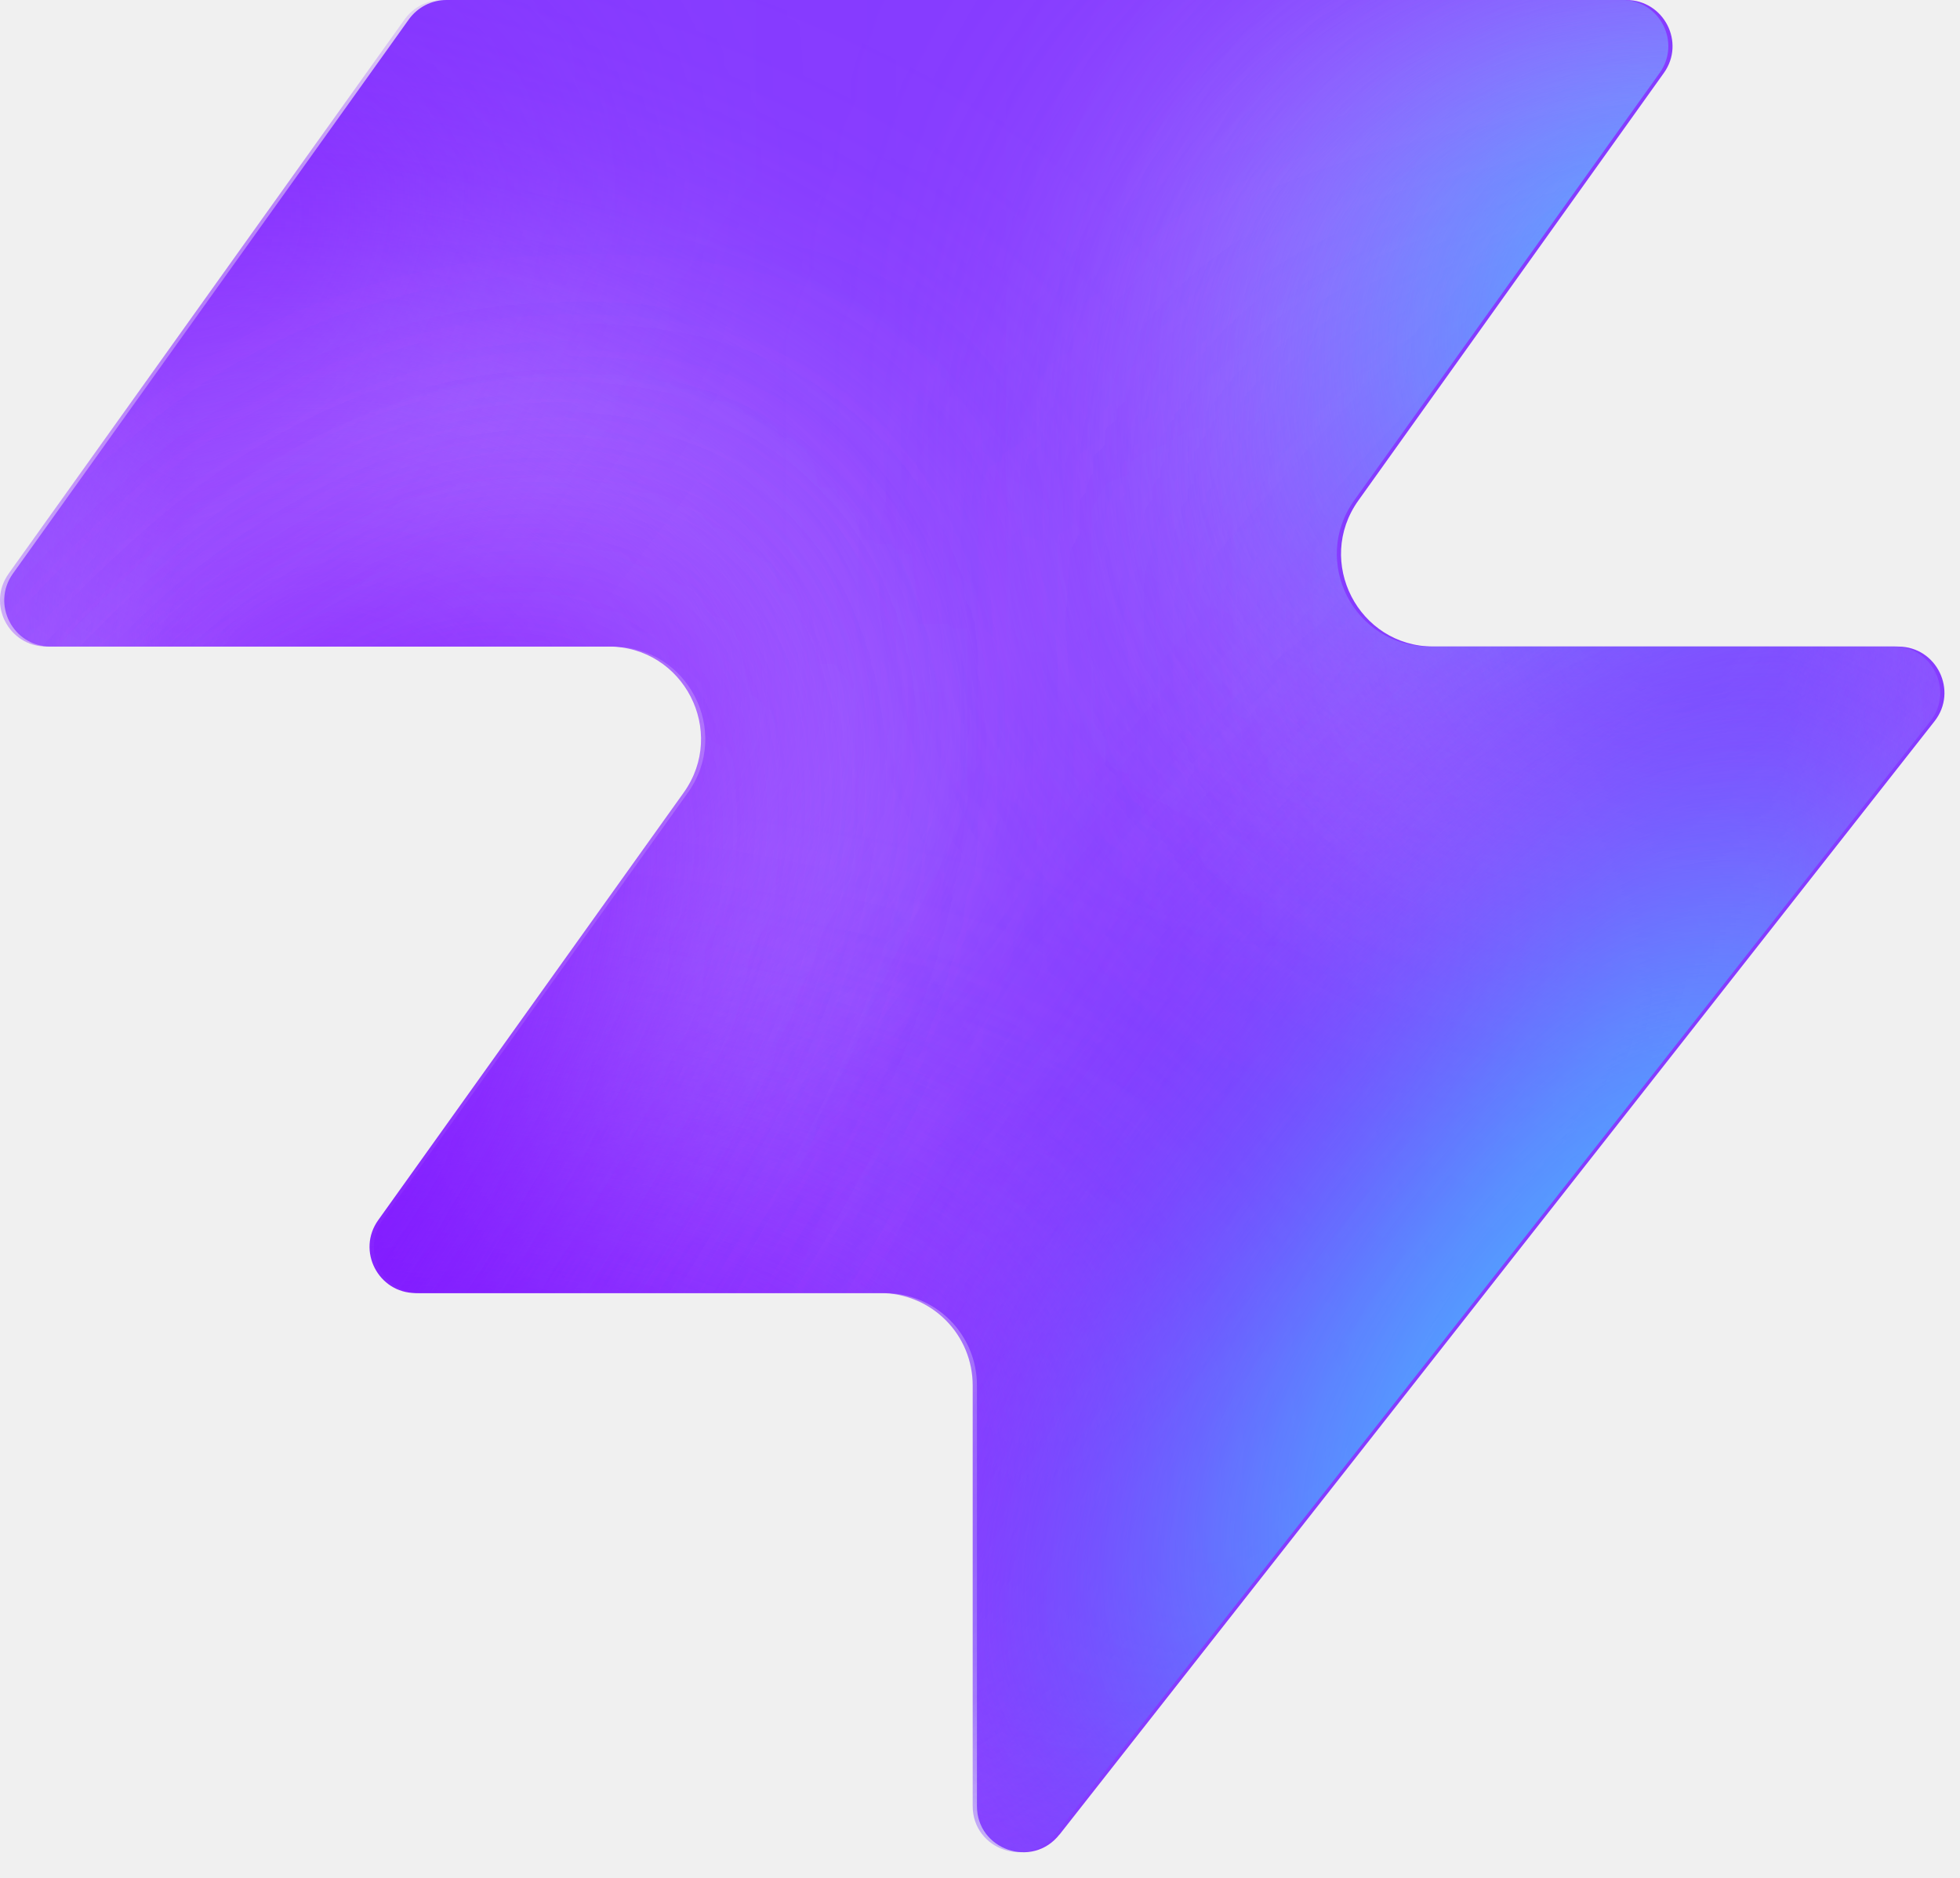
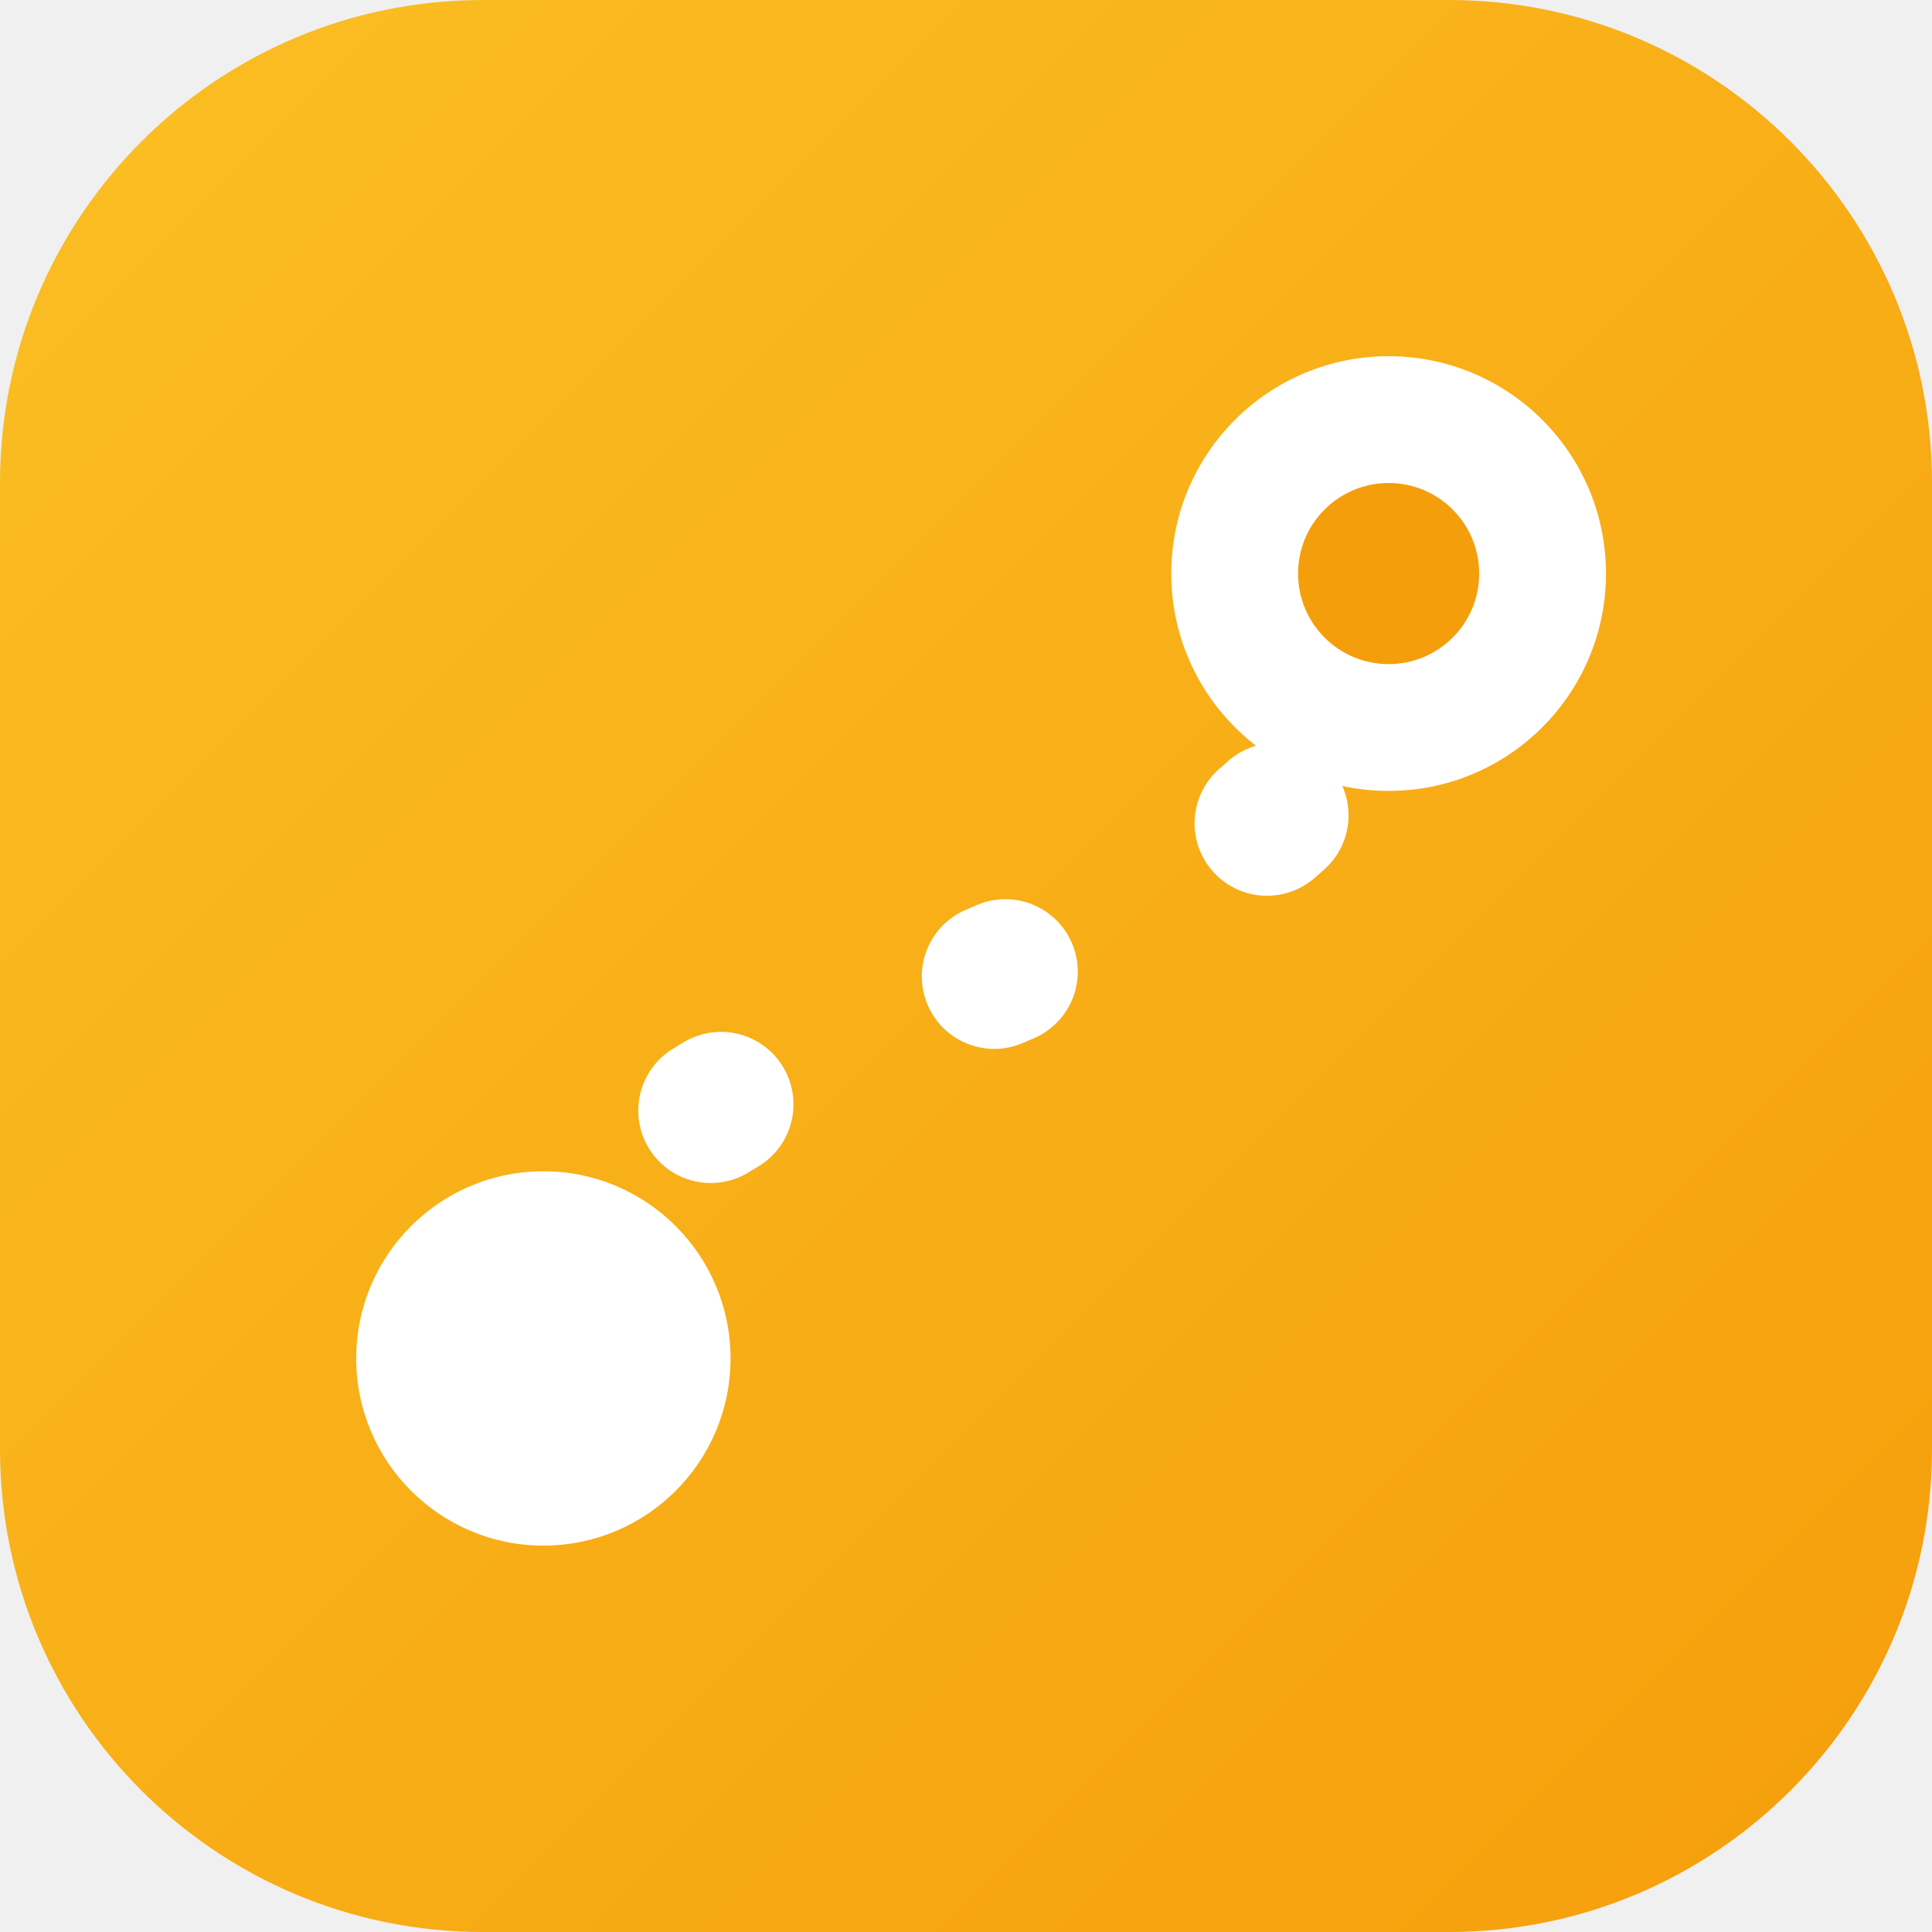
- <svg xmlns="http://www.w3.org/2000/svg" width="48" height="46" fill="none" viewBox="0 0 48 46">
-   <path fill="#863bff" d="M25.946 44.938c-.664.845-2.021.375-2.021-.698V33.937a2.26 2.26 0 0 0-2.262-2.262H10.287c-.92 0-1.456-1.04-.92-1.788l7.48-10.471c1.07-1.497 0-3.578-1.842-3.578H1.237c-.92 0-1.456-1.04-.92-1.788L10.013.474c.214-.297.556-.474.92-.474h28.894c.92 0 1.456 1.04.92 1.788l-7.48 10.471c-1.07 1.498 0 3.579 1.842 3.579h11.377c.943 0 1.473 1.088.89 1.83L25.947 44.94z" style="fill:#863bff;fill:color(display-p3 .525 .23 1);fill-opacity:1" />
-   <mask id="a" width="48" height="46" x="0" y="0" maskUnits="userSpaceOnUse" style="mask-type:alpha">
-     <path fill="#000" d="M25.842 44.938c-.664.844-2.021.375-2.021-.698V33.937a2.26 2.26 0 0 0-2.262-2.262H10.183c-.92 0-1.456-1.04-.92-1.788l7.48-10.471c1.07-1.498 0-3.579-1.842-3.579H1.133c-.92 0-1.456-1.04-.92-1.787L9.91.473c.214-.297.556-.474.92-.474h28.894c.92 0 1.456 1.04.92 1.788l-7.48 10.471c-1.07 1.498 0 3.578 1.842 3.578h11.377c.943 0 1.473 1.088.89 1.832L25.843 44.94z" style="fill:#000;fill-opacity:1" />
-   </mask>
-   <g mask="url(#a)">
-     <g filter="url(#b)">
-       <ellipse cx="5.508" cy="14.704" fill="#ede6ff" rx="5.508" ry="14.704" style="fill:#ede6ff;fill:color(display-p3 .927 .903 1);fill-opacity:1" transform="matrix(.00324 1 1 -.00324 -4.47 31.516)" />
-     </g>
-     <g filter="url(#c)">
-       <ellipse cx="10.399" cy="29.851" fill="#ede6ff" rx="10.399" ry="29.851" style="fill:#ede6ff;fill:color(display-p3 .927 .903 1);fill-opacity:1" transform="matrix(.00324 1 1 -.00324 -39.328 7.883)" />
-     </g>
-     <g filter="url(#d)">
-       <ellipse cx="5.508" cy="30.487" fill="#7e14ff" rx="5.508" ry="30.487" style="fill:#7e14ff;fill:color(display-p3 .492 .077 1);fill-opacity:1" transform="rotate(89.814 -25.913 -14.639)scale(1 -1)" />
-     </g>
-     <g filter="url(#e)">
-       <ellipse cx="5.508" cy="30.599" fill="#7e14ff" rx="5.508" ry="30.599" style="fill:#7e14ff;fill:color(display-p3 .492 .077 1);fill-opacity:1" transform="rotate(89.814 -32.644 -3.334)scale(1 -1)" />
-     </g>
-     <g filter="url(#f)">
-       <ellipse cx="5.508" cy="30.599" fill="#7e14ff" rx="5.508" ry="30.599" style="fill:#7e14ff;fill:color(display-p3 .492 .077 1);fill-opacity:1" transform="matrix(.00324 1 1 -.00324 -34.34 30.47)" />
-     </g>
-     <g filter="url(#g)">
-       <ellipse cx="14.072" cy="22.078" fill="#ede6ff" rx="14.072" ry="22.078" style="fill:#ede6ff;fill:color(display-p3 .927 .903 1);fill-opacity:1" transform="rotate(93.35 24.506 48.493)scale(-1 1)" />
-     </g>
-     <g filter="url(#h)">
-       <ellipse cx="3.47" cy="21.501" fill="#7e14ff" rx="3.47" ry="21.501" style="fill:#7e14ff;fill:color(display-p3 .492 .077 1);fill-opacity:1" transform="rotate(89.009 28.708 47.59)scale(-1 1)" />
-     </g>
-     <g filter="url(#i)">
-       <ellipse cx="3.47" cy="21.501" fill="#7e14ff" rx="3.47" ry="21.501" style="fill:#7e14ff;fill:color(display-p3 .492 .077 1);fill-opacity:1" transform="rotate(89.009 28.708 47.59)scale(-1 1)" />
-     </g>
-     <g filter="url(#j)">
-       <ellipse cx=".387" cy="8.972" fill="#7e14ff" rx="4.407" ry="29.108" style="fill:#7e14ff;fill:color(display-p3 .492 .077 1);fill-opacity:1" transform="rotate(39.51 .387 8.972)" />
-     </g>
-     <g filter="url(#k)">
-       <ellipse cx="47.523" cy="-6.092" fill="#7e14ff" rx="4.407" ry="29.108" style="fill:#7e14ff;fill:color(display-p3 .492 .077 1);fill-opacity:1" transform="rotate(37.892 47.523 -6.092)" />
-     </g>
-     <g filter="url(#l)">
-       <ellipse cx="41.412" cy="6.333" fill="#47bfff" rx="5.971" ry="9.665" style="fill:#47bfff;fill:color(display-p3 .28 .748 1);fill-opacity:1" transform="rotate(37.892 41.412 6.333)" />
-     </g>
-     <g filter="url(#m)">
-       <ellipse cx="-1.879" cy="38.332" fill="#7e14ff" rx="4.407" ry="29.108" style="fill:#7e14ff;fill:color(display-p3 .492 .077 1);fill-opacity:1" transform="rotate(37.892 -1.88 38.332)" />
-     </g>
-     <g filter="url(#n)">
-       <ellipse cx="-1.879" cy="38.332" fill="#7e14ff" rx="4.407" ry="29.108" style="fill:#7e14ff;fill:color(display-p3 .492 .077 1);fill-opacity:1" transform="rotate(37.892 -1.88 38.332)" />
-     </g>
-     <g filter="url(#o)">
-       <ellipse cx="35.651" cy="29.907" fill="#7e14ff" rx="4.407" ry="29.108" style="fill:#7e14ff;fill:color(display-p3 .492 .077 1);fill-opacity:1" transform="rotate(37.892 35.651 29.907)" />
-     </g>
-     <g filter="url(#p)">
-       <ellipse cx="38.418" cy="32.4" fill="#47bfff" rx="5.971" ry="15.297" style="fill:#47bfff;fill:color(display-p3 .28 .748 1);fill-opacity:1" transform="rotate(37.892 38.418 32.4)" />
-     </g>
-   </g>
+ <svg xmlns="http://www.w3.org/2000/svg" width="32" height="32" viewBox="0 0 32 32" fill="none">
  <defs>
-     <filter id="b" width="60.045" height="41.654" x="-19.77" y="16.149" color-interpolation-filters="sRGB" filterUnits="userSpaceOnUse">
-       <feFlood flood-opacity="0" result="BackgroundImageFix" />
-       <feBlend in="SourceGraphic" in2="BackgroundImageFix" result="shape" />
-       <feGaussianBlur result="effect1_foregroundBlur_2002_17158" stdDeviation="7.659" />
-     </filter>
-     <filter id="c" width="90.34" height="51.437" x="-54.613" y="-7.533" color-interpolation-filters="sRGB" filterUnits="userSpaceOnUse">
-       <feFlood flood-opacity="0" result="BackgroundImageFix" />
-       <feBlend in="SourceGraphic" in2="BackgroundImageFix" result="shape" />
-       <feGaussianBlur result="effect1_foregroundBlur_2002_17158" stdDeviation="7.659" />
-     </filter>
-     <filter id="d" width="79.355" height="29.4" x="-49.64" y="2.03" color-interpolation-filters="sRGB" filterUnits="userSpaceOnUse">
-       <feFlood flood-opacity="0" result="BackgroundImageFix" />
-       <feBlend in="SourceGraphic" in2="BackgroundImageFix" result="shape" />
-       <feGaussianBlur result="effect1_foregroundBlur_2002_17158" stdDeviation="4.596" />
-     </filter>
-     <filter id="e" width="79.579" height="29.4" x="-45.045" y="20.029" color-interpolation-filters="sRGB" filterUnits="userSpaceOnUse">
-       <feFlood flood-opacity="0" result="BackgroundImageFix" />
-       <feBlend in="SourceGraphic" in2="BackgroundImageFix" result="shape" />
-       <feGaussianBlur result="effect1_foregroundBlur_2002_17158" stdDeviation="4.596" />
-     </filter>
-     <filter id="f" width="79.579" height="29.4" x="-43.513" y="21.178" color-interpolation-filters="sRGB" filterUnits="userSpaceOnUse">
-       <feFlood flood-opacity="0" result="BackgroundImageFix" />
-       <feBlend in="SourceGraphic" in2="BackgroundImageFix" result="shape" />
-       <feGaussianBlur result="effect1_foregroundBlur_2002_17158" stdDeviation="4.596" />
-     </filter>
-     <filter id="g" width="74.749" height="58.852" x="15.756" y="-17.901" color-interpolation-filters="sRGB" filterUnits="userSpaceOnUse">
-       <feFlood flood-opacity="0" result="BackgroundImageFix" />
-       <feBlend in="SourceGraphic" in2="BackgroundImageFix" result="shape" />
-       <feGaussianBlur result="effect1_foregroundBlur_2002_17158" stdDeviation="7.659" />
-     </filter>
-     <filter id="h" width="61.377" height="25.362" x="23.548" y="2.284" color-interpolation-filters="sRGB" filterUnits="userSpaceOnUse">
-       <feFlood flood-opacity="0" result="BackgroundImageFix" />
-       <feBlend in="SourceGraphic" in2="BackgroundImageFix" result="shape" />
-       <feGaussianBlur result="effect1_foregroundBlur_2002_17158" stdDeviation="4.596" />
-     </filter>
-     <filter id="i" width="61.377" height="25.362" x="23.548" y="2.284" color-interpolation-filters="sRGB" filterUnits="userSpaceOnUse">
-       <feFlood flood-opacity="0" result="BackgroundImageFix" />
-       <feBlend in="SourceGraphic" in2="BackgroundImageFix" result="shape" />
-       <feGaussianBlur result="effect1_foregroundBlur_2002_17158" stdDeviation="4.596" />
-     </filter>
-     <filter id="j" width="56.045" height="63.649" x="-27.636" y="-22.853" color-interpolation-filters="sRGB" filterUnits="userSpaceOnUse">
-       <feFlood flood-opacity="0" result="BackgroundImageFix" />
-       <feBlend in="SourceGraphic" in2="BackgroundImageFix" result="shape" />
-       <feGaussianBlur result="effect1_foregroundBlur_2002_17158" stdDeviation="4.596" />
-     </filter>
-     <filter id="k" width="54.814" height="64.646" x="20.116" y="-38.415" color-interpolation-filters="sRGB" filterUnits="userSpaceOnUse">
-       <feFlood flood-opacity="0" result="BackgroundImageFix" />
-       <feBlend in="SourceGraphic" in2="BackgroundImageFix" result="shape" />
-       <feGaussianBlur result="effect1_foregroundBlur_2002_17158" stdDeviation="4.596" />
-     </filter>
-     <filter id="l" width="33.541" height="35.313" x="24.641" y="-11.323" color-interpolation-filters="sRGB" filterUnits="userSpaceOnUse">
-       <feFlood flood-opacity="0" result="BackgroundImageFix" />
-       <feBlend in="SourceGraphic" in2="BackgroundImageFix" result="shape" />
-       <feGaussianBlur result="effect1_foregroundBlur_2002_17158" stdDeviation="4.596" />
-     </filter>
-     <filter id="m" width="54.814" height="64.646" x="-29.286" y="6.009" color-interpolation-filters="sRGB" filterUnits="userSpaceOnUse">
-       <feFlood flood-opacity="0" result="BackgroundImageFix" />
-       <feBlend in="SourceGraphic" in2="BackgroundImageFix" result="shape" />
-       <feGaussianBlur result="effect1_foregroundBlur_2002_17158" stdDeviation="4.596" />
-     </filter>
-     <filter id="n" width="54.814" height="64.646" x="-29.286" y="6.009" color-interpolation-filters="sRGB" filterUnits="userSpaceOnUse">
-       <feFlood flood-opacity="0" result="BackgroundImageFix" />
-       <feBlend in="SourceGraphic" in2="BackgroundImageFix" result="shape" />
-       <feGaussianBlur result="effect1_foregroundBlur_2002_17158" stdDeviation="4.596" />
-     </filter>
-     <filter id="o" width="54.814" height="64.646" x="8.244" y="-2.416" color-interpolation-filters="sRGB" filterUnits="userSpaceOnUse">
-       <feFlood flood-opacity="0" result="BackgroundImageFix" />
-       <feBlend in="SourceGraphic" in2="BackgroundImageFix" result="shape" />
-       <feGaussianBlur result="effect1_foregroundBlur_2002_17158" stdDeviation="4.596" />
-     </filter>
-     <filter id="p" width="39.409" height="43.623" x="18.713" y="10.588" color-interpolation-filters="sRGB" filterUnits="userSpaceOnUse">
-       <feFlood flood-opacity="0" result="BackgroundImageFix" />
-       <feBlend in="SourceGraphic" in2="BackgroundImageFix" result="shape" />
-       <feGaussianBlur result="effect1_foregroundBlur_2002_17158" stdDeviation="4.596" />
-     </filter>
+     <linearGradient id="g" x1="0" y1="0" x2="32" y2="32" gradientUnits="userSpaceOnUse">
+       <stop stop-color="#fbbf24" />
+       <stop offset="1" stop-color="#f59e0b" />
+     </linearGradient>
  </defs>
+   <rect width="32" height="32" rx="8" fill="url(#g)" />
+   <path d="M9 22.5C9 16 23 17 23 9.5" stroke="white" stroke-width="2.4" stroke-linecap="round" stroke-dasharray="0.2 5" />
+   <circle cx="9" cy="22.5" r="3.1" fill="white" />
+   <circle cx="23" cy="9.5" r="3.6" fill="white" />
+   <circle cx="23" cy="9.5" r="1.5" fill="#f59e0b" />
</svg>
